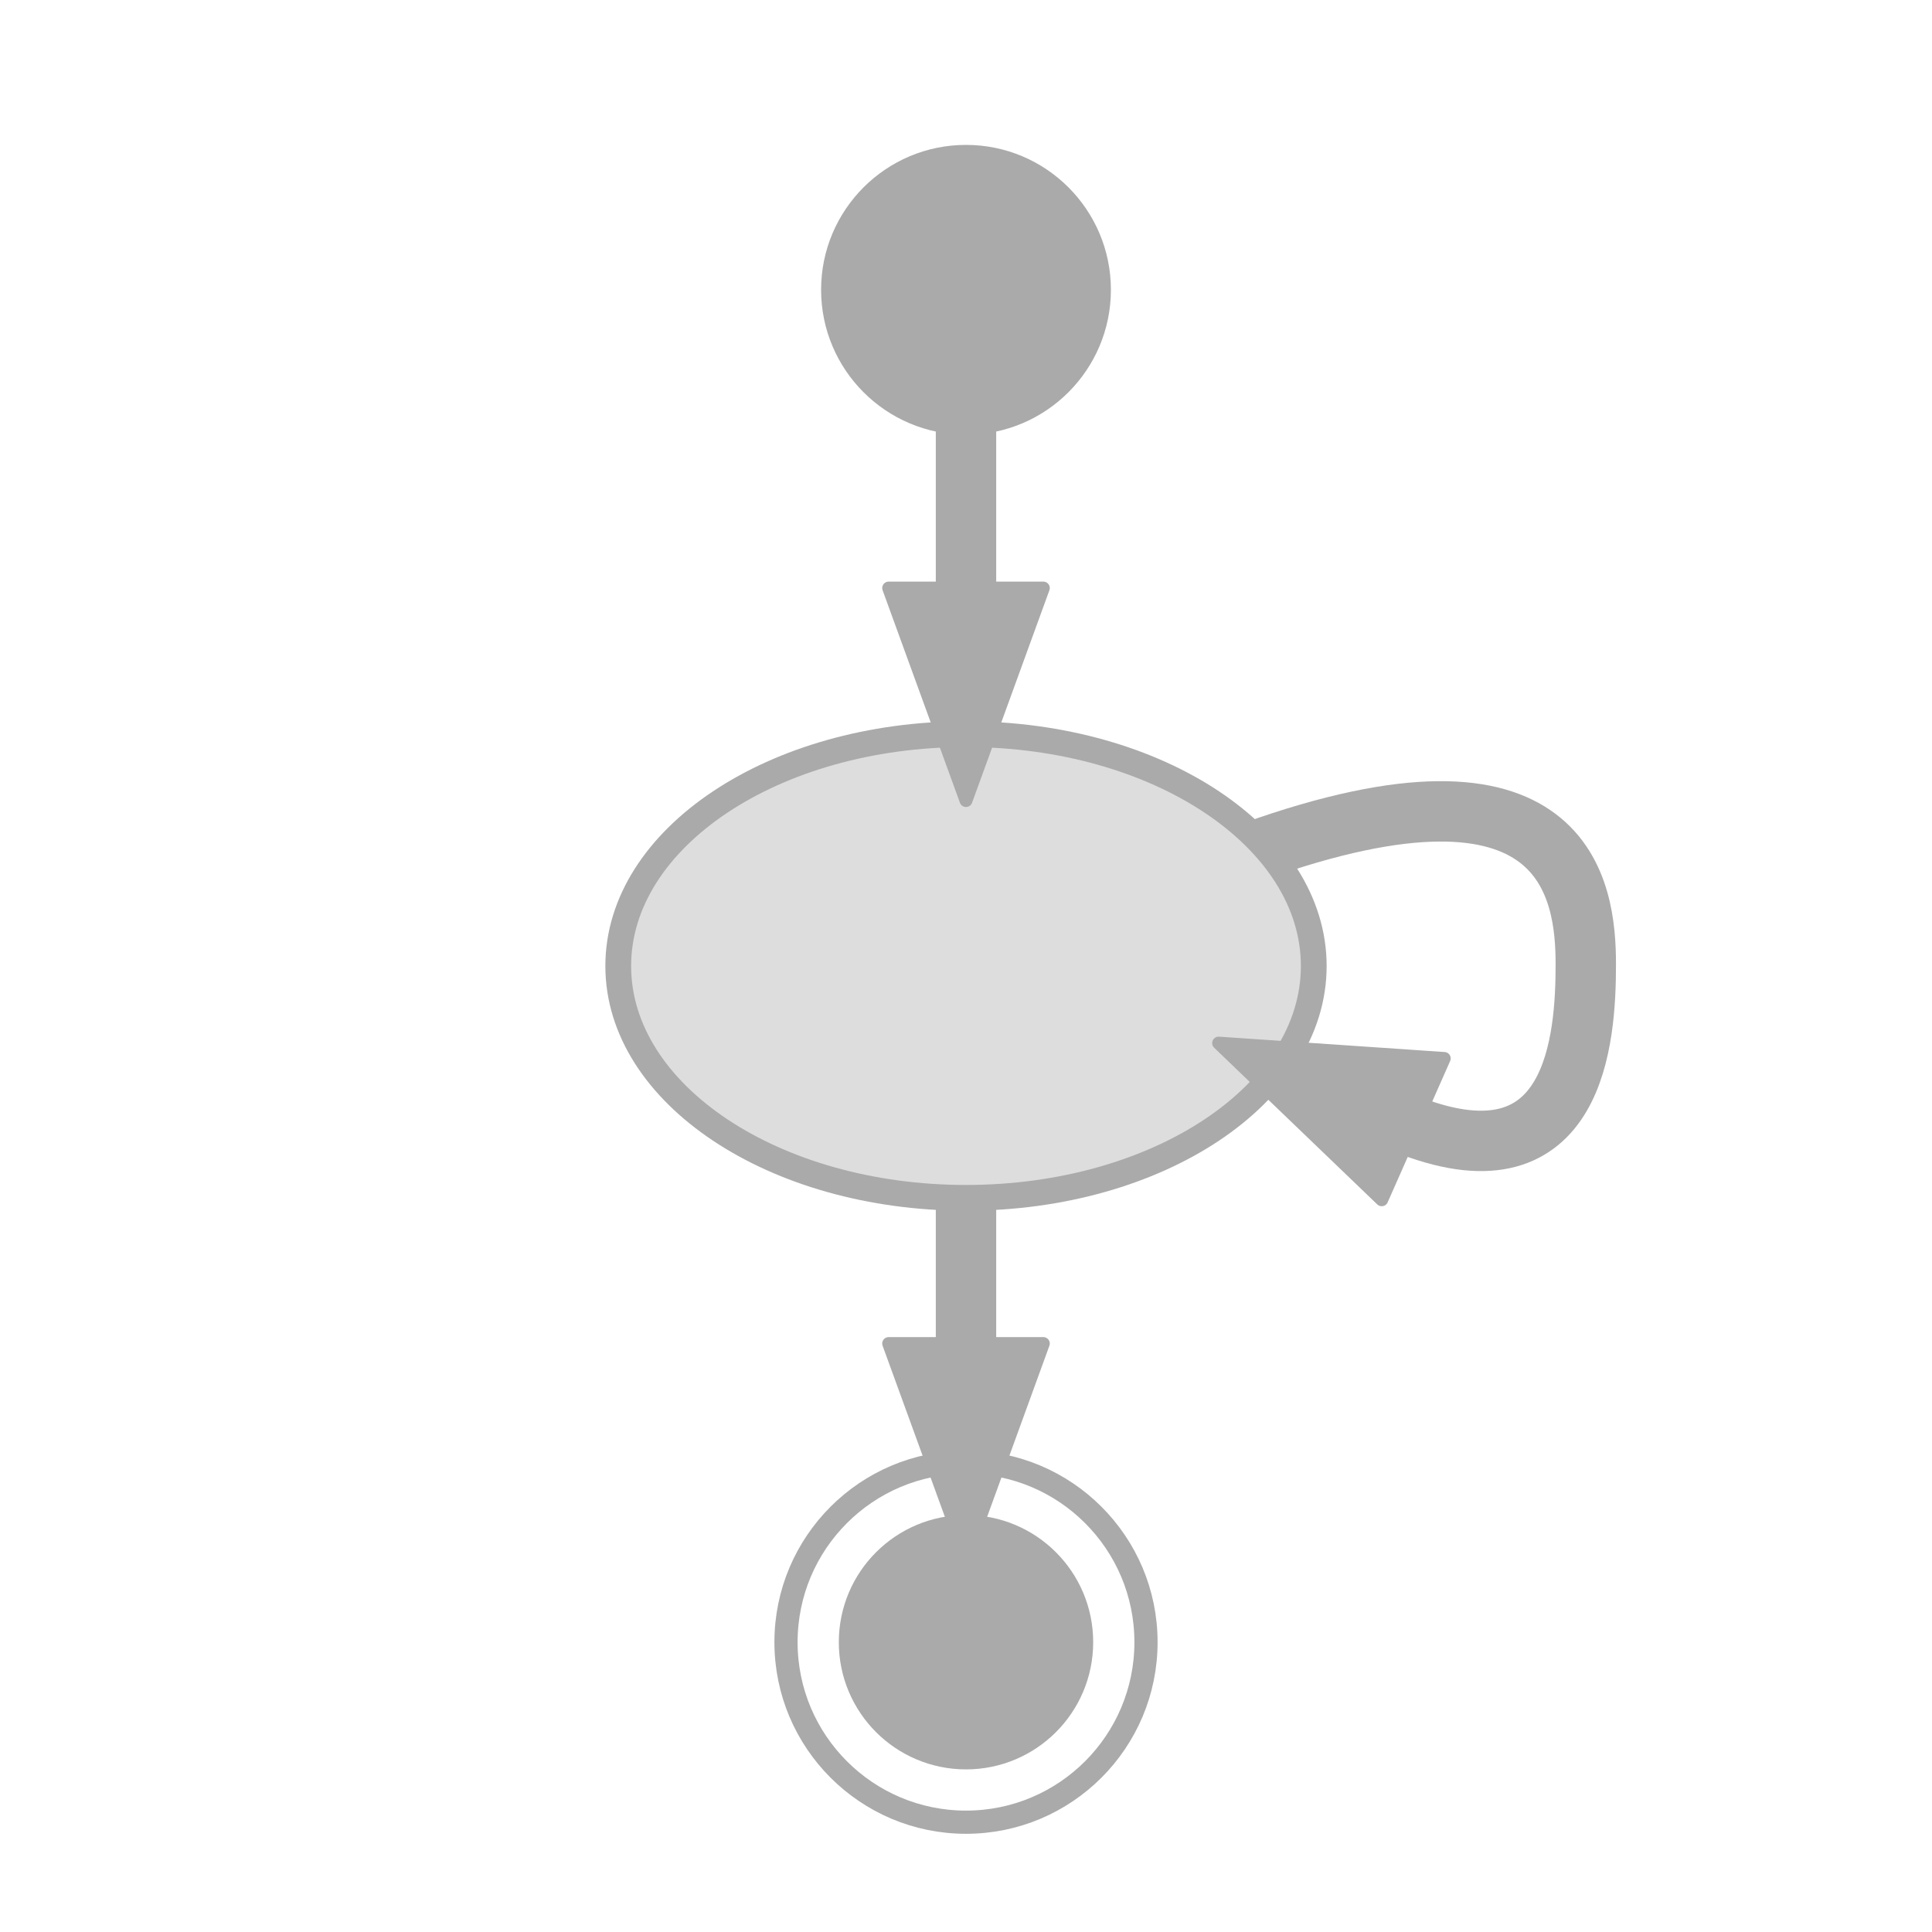
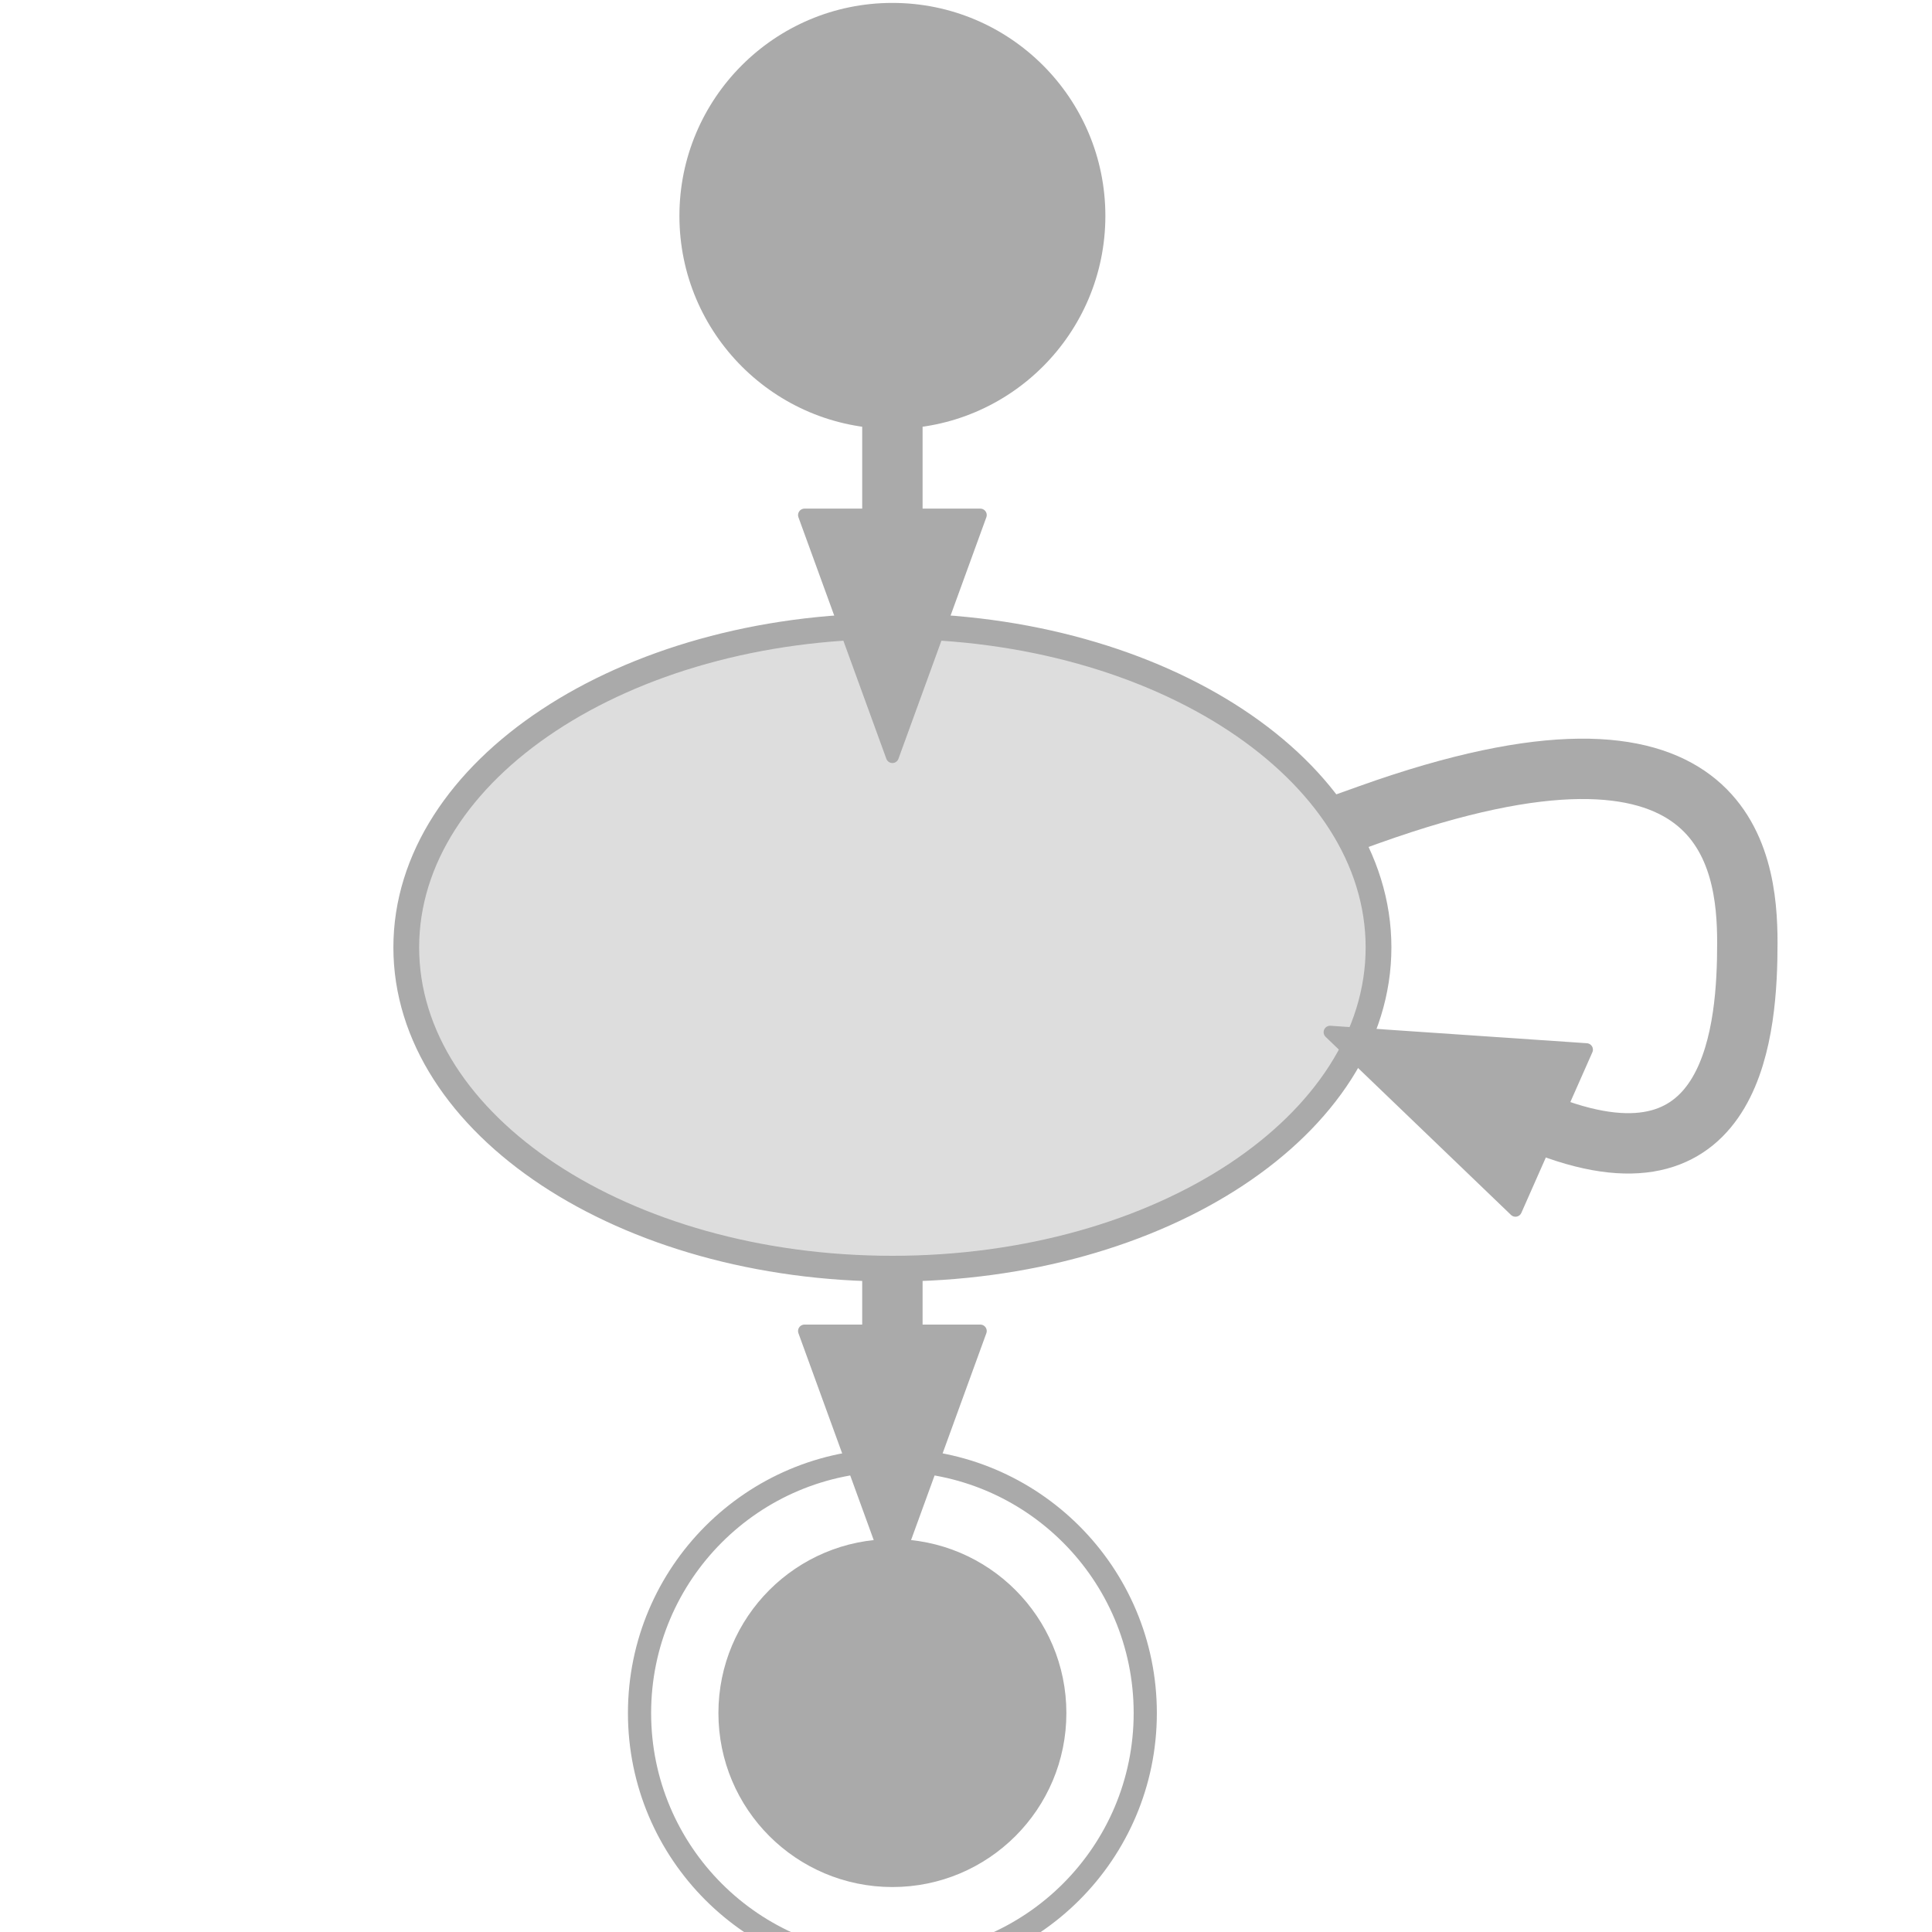
- <svg xmlns="http://www.w3.org/2000/svg" version="1.1" id="svg2" xml:space="preserve" width="32" height="32" viewBox="0 0 200 200">
+ <svg xmlns="http://www.w3.org/2000/svg" viewBox="0 0 200 200" height="32" width="32" xml:space="preserve" id="svg2" version="1.1">
  <defs id="defs6" />
-   <g id="g10" transform="matrix(1.333333,0,0,-1.333333,-4,244.2002)">
-     <g id="g12" transform="translate(47,10.15018)">
-       <path d="M 31,142.317 V 122.227" style="fill:none;stroke:#aaaaaa;stroke-width:4.688;stroke-linecap:square;stroke-linejoin:round;stroke-miterlimit:10;stroke-dasharray:none;stroke-opacity:1" id="path22" />
-       <path d="m 53.309,106.885 c 24.402,8.721 25.812,-3.001 25.812,-8.753 0,-5.751 -0.761,-17.394 -13.53,-12.567" style="fill:none;stroke:#aaaaaa;stroke-width:4.688;stroke-linecap:square;stroke-linejoin:round;stroke-miterlimit:10;stroke-dasharray:none;stroke-opacity:1" id="path32" />
-       <path d="M 31,79.82 V 63.455" style="fill:none;stroke:#aaaaaa;stroke-width:4.688;stroke-linecap:square;stroke-linejoin:round;stroke-miterlimit:10;stroke-dasharray:none;stroke-opacity:1" id="path46" />
-       <path d="m 42.25,150.5 c 0,-6.211 -5.039,-11.25 -11.25,-11.25 -6.211,0 -11.25,5.039 -11.25,11.25 0,6.211 5.039,11.25 11.25,11.25 6.211,0 11.25,-5.039 11.25,-11.25" style="fill:#aaaaaa;fill-opacity:1;fill-rule:nonzero;stroke:none;stroke-width:1" id="path14" />
-       <path d="M 58,98 C 58,88.059 45.91,80 31,80 16.09,80 4,88.059 4,98 c 0,9.941 12.09,18 27,18 14.91,0 27,-8.059 27,-18" style="fill:#dddddd;fill-opacity:1;fill-rule:nonzero;stroke:#aaaaaa;stroke-width:2;stroke-linecap:butt;stroke-linejoin:round;stroke-miterlimit:10;stroke-dasharray:none;stroke-opacity:1" id="path16" />
-       <path d="m 37.005,127.344 -6.005,-16.5 -6.005,16.5 z" style="fill:#aaaaaa;fill-opacity:1;fill-rule:nonzero;stroke:#aaaaaa;stroke-width:1;stroke-linecap:butt;stroke-linejoin:round;stroke-miterlimit:10;stroke-dasharray:none;stroke-opacity:1" id="path24" />
-       <path d="M 63.278,79.849 50.613,92.015 68.131,90.822 Z" style="fill:#aaaaaa;fill-opacity:1;fill-rule:nonzero;stroke:#aaaaaa;stroke-width:1;stroke-linecap:butt;stroke-linejoin:round;stroke-miterlimit:10;stroke-dasharray:none;stroke-opacity:1" id="path34" />
-       <path d="m 39.975,45.5 c 0,-4.958 -4.017,-8.975 -8.975,-8.975 -4.958,0 -8.975,4.017 -8.975,8.975 0,4.958 4.017,8.975 8.975,8.975 4.958,0 8.975,-4.017 8.975,-8.975" style="fill:#aaaaaa;fill-opacity:1;fill-rule:nonzero;stroke:#aaaaaa;stroke-width:1.8;stroke-linecap:butt;stroke-linejoin:round;stroke-miterlimit:10;stroke-dasharray:none;stroke-opacity:1" id="path42" />
-       <path d="m 44.975,45.5 c 0,-7.717 -6.258,-13.975 -13.975,-13.975 -7.717,0 -13.975,6.258 -13.975,13.975 0,7.717 6.258,13.975 13.975,13.975 7.717,0 13.975,-6.258 13.975,-13.975" style="fill:none;stroke:#aaaaaa;stroke-width:1.8;stroke-linecap:butt;stroke-linejoin:round;stroke-miterlimit:10;stroke-dasharray:none;stroke-opacity:1" id="path44" />
-       <path d="M 37.005,68.688 31,52.189 24.995,68.688 Z" style="fill:#aaaaaa;fill-opacity:1;fill-rule:nonzero;stroke:#aaaaaa;stroke-width:1;stroke-linecap:butt;stroke-linejoin:round;stroke-miterlimit:10;stroke-dasharray:none;stroke-opacity:1" id="path48" />
+   <g style="stroke-width:0.88" transform="matrix(1.515275,0,0,-1.515275,-25.81106,261.6609)" id="g10">
+     <g style="stroke-width:0.88" transform="translate(47,10.15018)" id="g12">
+       <path id="path22" style="fill:none;stroke:#aaaaaa;stroke-width:4.125;stroke-linecap:square;stroke-linejoin:round;stroke-miterlimit:10;stroke-dasharray:none;stroke-opacity:1" d="M 31,134.359 31,122.227" />
+       <path id="path32" style="fill:none;stroke:#aaaaaa;stroke-width:4.125;stroke-linecap:square;stroke-linejoin:round;stroke-miterlimit:10;stroke-dasharray:none;stroke-opacity:1" d="m 63.596,106.885 c 24.402,8.721 25.812,-3.001 25.812,-8.753 0,-5.751 -0.761,-17.394 -13.53,-12.567" />
+       <path id="path46" style="fill:none;stroke:#aaaaaa;stroke-width:4.125;stroke-linecap:square;stroke-linejoin:round;stroke-miterlimit:10;stroke-dasharray:none;stroke-opacity:1" d="M 31,77.297 V 66.367" />
+       <path id="path14" style="fill:#aaaaaa;fill-opacity:1;fill-rule:nonzero;stroke:none;stroke-width:0.88" d="m 45.55,147.783 c 0,-8.033 -6.517,-14.55 -14.55,-14.55 -8.033,0 -14.55,6.517 -14.55,14.55 0,8.033 6.517,14.55 14.55,14.55 8.033,0 14.55,-6.517 14.55,-14.55" />
+       <path id="path16" style="fill:#dddddd;fill-opacity:1;fill-rule:nonzero;stroke:#aaaaaa;stroke-width:1.76;stroke-linecap:butt;stroke-linejoin:round;stroke-miterlimit:10;stroke-dasharray:none;stroke-opacity:1" d="m 64.211,97.806 c 0,-12.121 -14.871,-21.947 -33.211,-21.947 -18.34,0 -33.211,9.826 -33.211,21.947 0,12.121 14.871,21.947 33.211,21.947 18.34,0 33.211,-9.826 33.211,-21.947" />
+       <path id="path24" style="fill:#aaaaaa;fill-opacity:1;fill-rule:nonzero;stroke:#aaaaaa;stroke-width:0.88;stroke-linecap:butt;stroke-linejoin:round;stroke-miterlimit:10;stroke-dasharray:none;stroke-opacity:1" d="m 37.005,127.344 -6.005,-16.5 -6.005,16.5 z" />
+       <path id="path34" style="fill:#aaaaaa;fill-opacity:1;fill-rule:nonzero;stroke:#aaaaaa;stroke-width:0.88;stroke-linecap:butt;stroke-linejoin:round;stroke-miterlimit:10;stroke-dasharray:none;stroke-opacity:1" d="M 73.566,79.849 60.901,92.015 78.418,90.822 Z" />
+       <path id="path42" style="fill:#aaaaaa;fill-opacity:1;fill-rule:nonzero;stroke:#aaaaaa;stroke-width:1.584;stroke-linecap:butt;stroke-linejoin:round;stroke-miterlimit:10;stroke-dasharray:none;stroke-opacity:1" d="m 42.094,45.5 c 0,-6.129 -4.965,-11.094 -11.094,-11.094 -6.129,0 -11.094,4.965 -11.094,11.094 0,6.129 4.965,11.094 11.094,11.094 6.129,0 11.094,-4.965 11.094,-11.094" />
+       <path id="path44" style="fill:none;stroke:#aaaaaa;stroke-width:1.584;stroke-linecap:butt;stroke-linejoin:round;stroke-miterlimit:10;stroke-dasharray:none;stroke-opacity:1" d="m 48.275,45.5 c 0,-9.539 -7.736,-17.275 -17.275,-17.275 -9.539,0 -17.275,7.736 -17.275,17.275 0,9.539 7.736,17.275 17.275,17.275 9.539,0 17.275,-7.736 17.275,-17.275" />
+       <path id="path48" style="fill:#aaaaaa;fill-opacity:1;fill-rule:nonzero;stroke:#aaaaaa;stroke-width:0.88;stroke-linecap:butt;stroke-linejoin:round;stroke-miterlimit:10;stroke-dasharray:none;stroke-opacity:1" d="M 37.005,71.6 31,55.1 24.995,71.6 Z" />
    </g>
  </g>
</svg>
